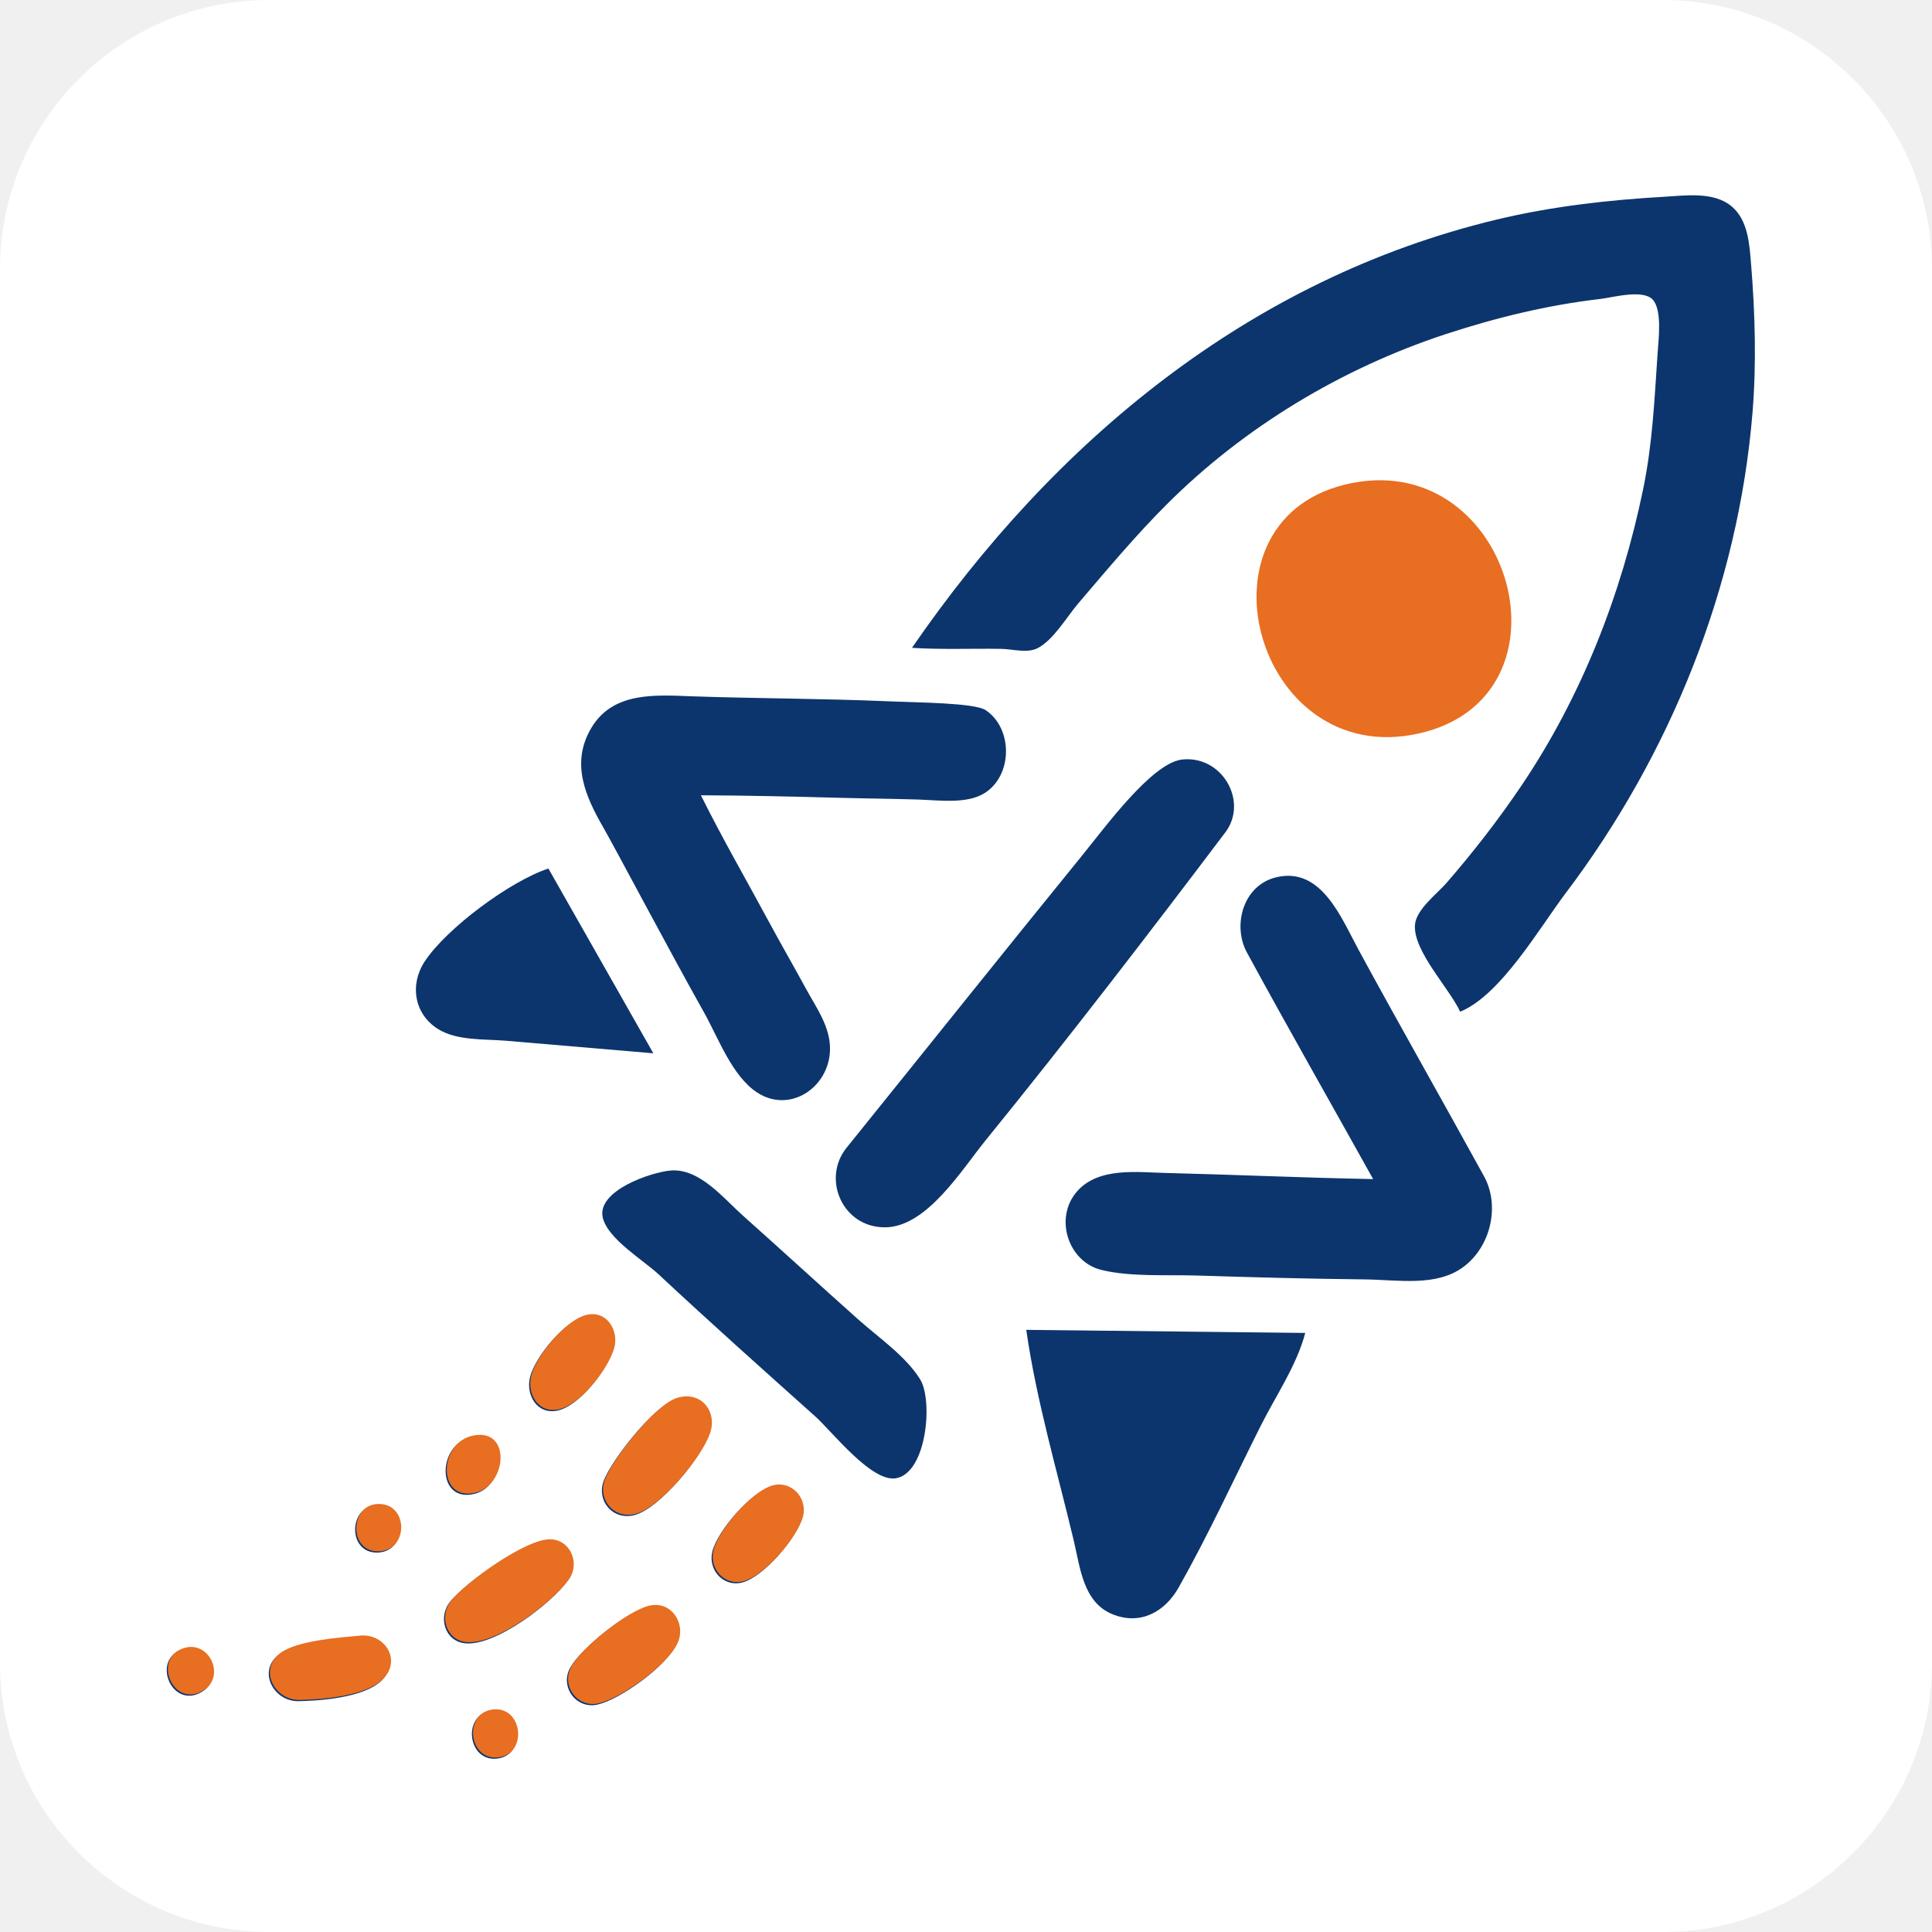
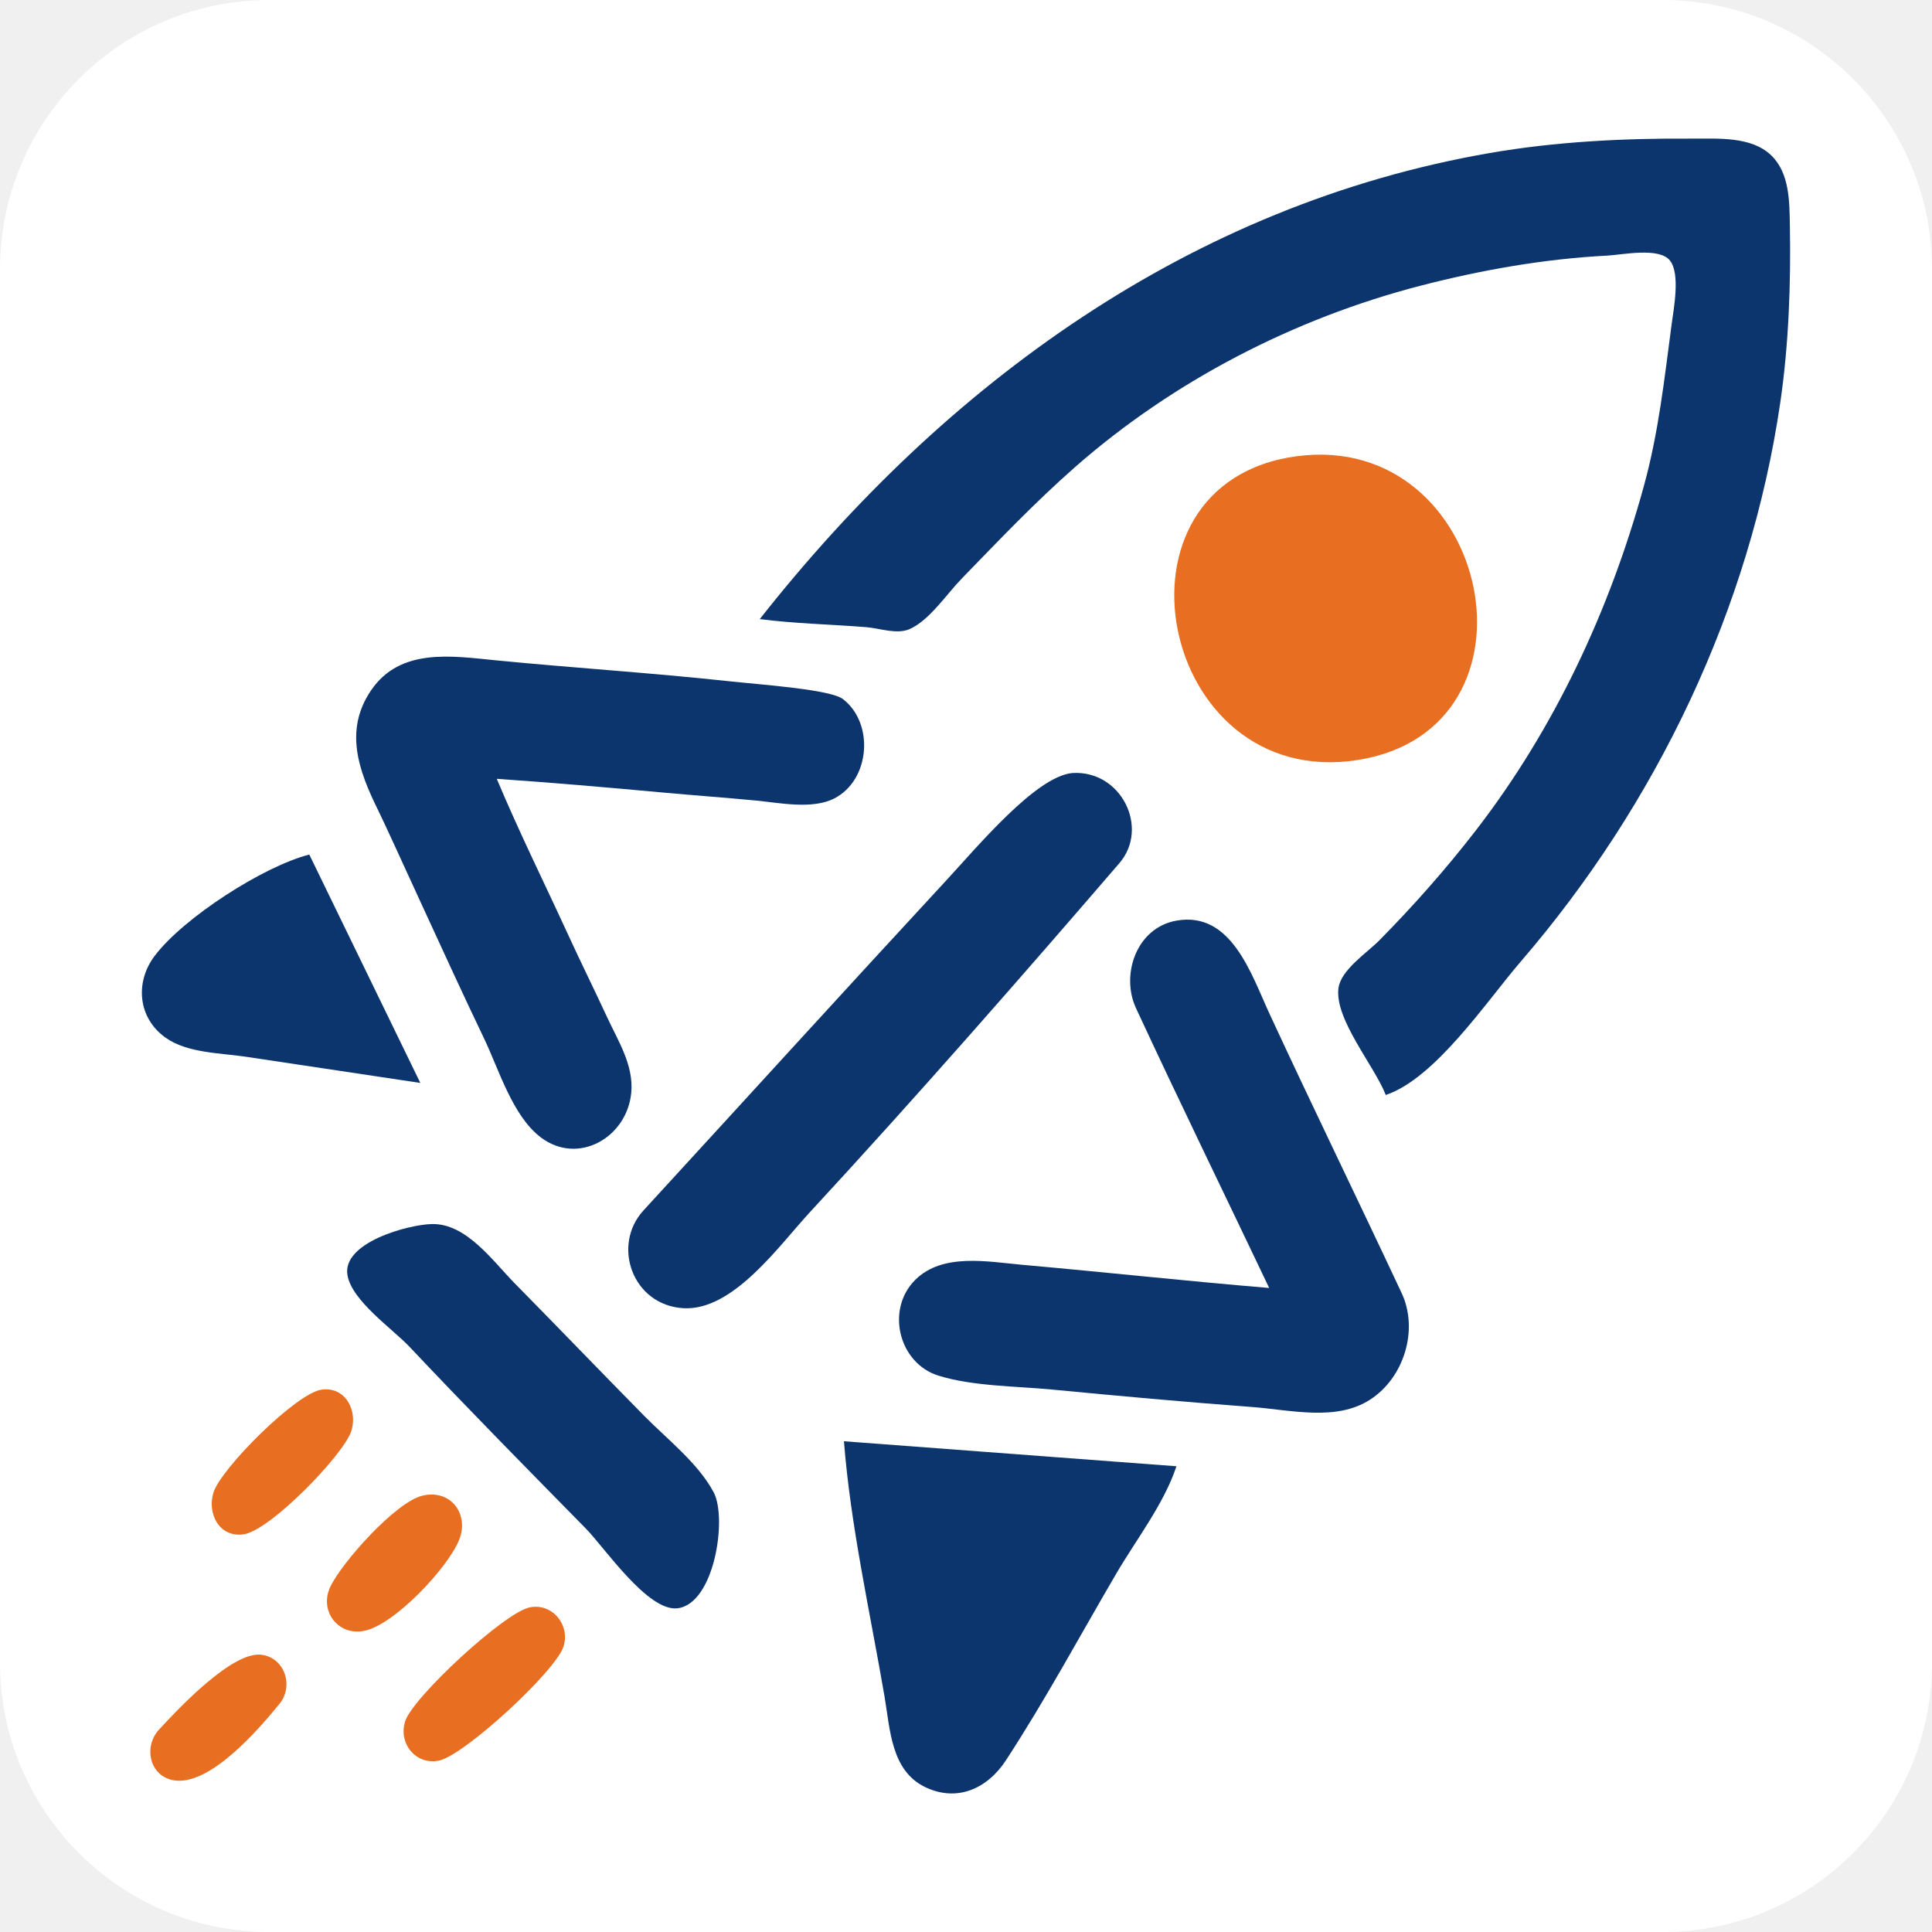
- <svg xmlns="http://www.w3.org/2000/svg" version="1.1" id="svg1" width="512" height="512" viewBox="0 0 512 512">
+ <svg xmlns="http://www.w3.org/2000/svg" version="1.1" id="svg1" width="1024" height="1024" viewBox="0 0 1024 1024">
  <defs id="defs1" />
+   <rect style="fill:#ffffff;stroke:none;stroke-width:8.579;stroke-dashoffset:84.664;paint-order:stroke fill markers" id="rect1" width="512" height="512" x="0" y="0" ry="71.389" transform="scale(2)" />
  <g id="g1">
-     <rect style="fill:#ffffff;stroke:none;stroke-width:8.579;stroke-dashoffset:84.664;paint-order:stroke fill markers" id="rect1" width="512" height="512" x="0" y="0" ry="71.389" />
-     <g id="g2" transform="matrix(0.9650831,0.08221142,-0.08221142,0.9650831,16.43757,-18.13447)">
-       <path d="m 364.455,120.388 c -44.342,12.738 -20.016,80.608 24.024,66.731 43.284,-13.639 19.003,-79.091 -24.024,-66.731" style="fill:#e86e21;fill-opacity:1;stroke:none;stroke-width:2.403" id="path1-2" />
-       <path style="fill:#0c356d;fill-opacity:1;stroke:none;stroke-width:0.94" d="m 248.345,175.529 c 8.139,-0.168 16.316,-1.24 24.437,-1.796 3.057,-0.209 7.132,0.675 9.852,-1.05 4.154,-2.635 7.188,-9.184 10.017,-13.132 7.09,-9.894 14.038,-19.826 21.898,-29.136 19.277,-22.835 44.532,-41.09 71.957,-52.773 13.286,-5.66 27.188,-10.326 41.354,-13.205 3.409,-0.693 11.4,-3.716 14.34,-1.041 2.866,2.606 2.514,10.788 2.575,14.387 0.213,12.744 0.736,24.836 -0.791,37.595 -3.492,29.178 -11.972,57.907 -26.332,83.649 -5.428,9.729 -11.566,19.199 -18.13,28.196 -2.348,3.219 -7.713,7.974 -7.618,12.218 0.162,7.177 10.829,16.395 14.339,22.557 10.681,-5.457 19.688,-24.733 26.017,-34.775 25.356,-40.234 39.927,-87.633 39.773,-135.342 -0.043,-13.361 -1.612,-27.231 -3.835,-40.414 -0.905,-5.37 -1.82,-11.883 -6.602,-15.294 -5.218,-3.722 -12.837,-1.921 -18.699,-1.079 -15.204,2.183 -30.516,5.259 -45.114,10.107 C 331.952,67.064 282.385,115.773 248.345,175.529 m -61.092,116.544 -32.895,-47.933 c -10.025,4.244 -26.343,18.594 -31.563,28.196 -3.616,6.653 -1.689,14.632 5.251,18.151 5.454,2.765 12.865,1.587 18.794,1.587 h 40.414 m 7.519,31.54 c -5.331,0.876 -19.882,7.244 -17.475,14.477 1.89,5.677 12.007,10.577 16.535,14.135 15.172,11.922 30.641,23.518 46.054,35.127 4.847,3.651 16.823,16.68 23.398,14.934 8.276,-2.199 8.287,-22.048 4.315,-27.467 -4.4,-6.002 -12.405,-10.523 -18.314,-14.956 -11.318,-8.489 -22.518,-17.126 -33.835,-25.614 -5.663,-4.247 -12.923,-11.909 -20.677,-10.635 m 100.566,35.191 c 4.401,19.026 11.738,37.85 17.858,56.392 2.37,7.179 3.968,16.533 12.218,19.124 7.801,2.449 14.225,-1.76 17.441,-8.785 6.861,-14.984 12.528,-30.749 18.649,-46.054 3.376,-8.44 8.42,-17.353 9.963,-26.316 l -76.13,5.639 m -120.303,6.425 c -5.655,1.676 -12.983,12.355 -13.88,18.011 -0.781,4.925 2.789,10.096 8.237,8.47 5.869,-1.752 12.537,-12.097 13.727,-17.869 0.998,-4.842 -2.661,-10.22 -8.084,-8.613 m 26.403,20.589 c -5.839,2.393 -15.914,17.788 -17.725,23.738 -1.758,5.777 3.342,10.922 9.175,8.828 6.62,-2.377 16.828,-17.119 18.404,-23.866 1.443,-6.177 -3.693,-11.225 -9.853,-8.7 m -54.587,14.971 c -9.575,2.658 -8.426,18.978 1.852,15.548 8.347,-2.785 8.324,-18.373 -1.852,-15.548 m 82.709,6.66 c -5.531,1.99 -13.69,13.289 -14.64,19.025 -0.862,5.202 3.889,9.631 8.983,7.757 5.592,-2.057 13.663,-13.205 14.63,-19.035 0.845,-5.092 -3.958,-9.551 -8.973,-7.747 m -107.158,14.234 c -7.722,0.848 -6.975,13.507 0.939,12.933 8.558,-0.62 7.497,-13.86 -0.939,-12.933 m 47.932,5.616 c -6.668,0.255 -22.058,13.564 -25.749,18.998 -3,4.418 -0.596,10.923 5.086,10.993 8.297,0.102 22.561,-12.827 26.531,-19.536 2.636,-4.456 -0.384,-10.663 -5.868,-10.454 m 28.197,15.865 c -5.826,2.043 -16.851,12.528 -19.565,18.086 -2.698,5.523 2.376,11.568 8.287,9.64 6.172,-2.014 17.682,-12.008 19.979,-18.1 2.1,-5.572 -2.679,-11.737 -8.7,-9.626 m -78.009,14.827 c -5.537,0.999 -17.125,2.821 -21.318,6.608 -5.706,5.153 -0.351,12.996 6.28,12.342 6.225,-0.615 17.857,-2.574 22.149,-7.446 4.986,-5.659 -0.314,-12.73 -7.111,-11.503 m -48.734,7.985 c -6.619,3.879 -0.761,15.108 6.338,11.222 7.72,-4.227 1.204,-15.641 -6.338,-11.222 m 86.37,9.134 c -7.585,1.835 -5.144,14.326 2.762,12.89 8.276,-1.503 5.627,-14.919 -2.762,-12.89 z" id="path1" />
-       <path style="fill:#e86e21;fill-opacity:1;stroke:none;stroke-width:0.94" d="m 175.323,364.873 c -5.655,1.676 -12.983,12.355 -13.881,18.011 -0.781,4.925 2.789,10.096 8.237,8.47 5.869,-1.752 12.537,-12.097 13.727,-17.869 0.998,-4.842 -2.661,-10.22 -8.084,-8.613 m 26.403,20.589 c -5.839,2.393 -15.914,17.788 -17.725,23.738 -1.758,5.777 3.342,10.922 9.175,8.828 6.62,-2.377 16.828,-17.119 18.404,-23.866 1.443,-6.177 -3.693,-11.225 -9.853,-8.7 m -54.587,14.971 c -9.575,2.658 -8.426,18.978 1.852,15.548 8.347,-2.785 8.324,-18.373 -1.852,-15.548 m 82.709,6.66 c -5.531,1.99 -13.69,13.289 -14.64,19.025 -0.862,5.202 3.889,9.631 8.983,7.757 5.592,-2.057 13.663,-13.205 14.63,-19.035 0.845,-5.092 -3.958,-9.551 -8.973,-7.747 m -107.158,14.234 c -7.722,0.848 -6.975,13.507 0.939,12.933 8.558,-0.62 7.497,-13.86 -0.939,-12.933 m 47.932,5.616 c -6.668,0.255 -22.058,13.564 -25.749,18.998 -3,4.418 -0.596,10.923 5.086,10.993 8.297,0.102 22.561,-12.827 26.531,-19.536 2.636,-4.456 -0.384,-10.663 -5.868,-10.454 m 28.197,15.865 c -5.826,2.043 -16.851,12.528 -19.565,18.086 -2.698,5.523 2.376,11.568 8.287,9.64 6.172,-2.014 17.682,-12.008 19.979,-18.1 2.1,-5.572 -2.679,-11.737 -8.7,-9.626 m -78.009,14.827 c -5.537,0.999 -17.125,2.821 -21.318,6.608 -5.706,5.153 -0.351,12.996 6.28,12.342 6.225,-0.615 17.857,-2.574 22.149,-7.446 4.986,-5.659 -0.314,-12.73 -7.111,-11.503 m -48.734,7.985 c -6.619,3.879 -0.761,15.108 6.338,11.222 7.72,-4.227 1.204,-15.641 -6.338,-11.222 m 86.37,9.134 c -7.585,1.835 -5.144,14.326 2.762,12.89 8.276,-1.503 5.627,-14.919 -2.762,-12.89 z" id="path1-8" />
-       <path d="m 324.311,199.762 c -8.138,2.057 -18.866,19.774 -24.91,28.656 -18.908,27.783 -37.336,55.375 -57.283,84.93 -6.064,8.984 0.68,21.805 12.308,20.793 11.383,-0.991 19.61,-17.498 25.358,-25.944 20.409,-30.021 40.329,-61.124 58.275,-89.639 5.671,-9.011 -2.771,-21.177 -13.748,-18.795" style="fill:#0c356d;fill-opacity:1;stroke:none;stroke-width:0.947" id="path1-1" />
-       <path d="m 194.228,220.627 c 13.052,-1.043 24.644,-1.767 37.641,-2.517 7.214,-0.416 14.428,-0.972 21.642,-1.366 5.455,-0.298 13.197,0.173 17.813,-3.155 7.488,-5.398 6.52,-18.346 -1.411,-22.769 -3.175,-1.771 -18.727,-0.501 -26.313,-0.186 -18.223,0.757 -36.115,2.301 -53.632,3.195 -10.17,0.519 -22.059,0.385 -27.193,11.017 -4.819,9.982 -0.084,18.649 5.582,26.806 3.683,5.302 20.921,32.154 31.759,48.099 4.496,6.614 9.115,16.688 16.318,20.585 9.401,5.087 19.47,-2.952 18.911,-13.2 -0.345,-6.334 -4.756,-11.309 -8.076,-16.352 -3.833,-5.82 -7.823,-11.533 -11.638,-17.365 -7.08,-10.825 -14.437,-21.343 -21.402,-32.791 m 192.179,89.023 c -19.265,1.272 -36.993,1.958 -56.726,3.147 -7.822,0.471 -18.39,-0.055 -23.667,7.025 -5.764,7.732 -0.924,19.437 8.443,20.907 8.102,1.271 18.041,-0.263 26.191,-0.698 15.697,-0.839 30.051,-1.671 45.731,-2.836 9.134,-0.678 19.703,0.433 26.646,-5.671 7.052,-6.199 8.621,-17.585 3.559,-25.195 -13.226,-19.882 -26.637,-39.354 -39.474,-58.848 -5.449,-8.275 -12.083,-21.884 -24.156,-17.854 -8.889,2.967 -10.822,14.202 -6.226,21.172 13.005,19.722 26.567,39.388 39.679,58.852" style="fill:#0c356d;fill-opacity:1;stroke:none;stroke-width:0.947" id="path1-23" />
+     <g id="g3" transform="matrix(2.385342,0.1528618,-0.1528618,2.385342,-147.5563,-118.3268)">
+       <path style="fill:#e86e21;fill-opacity:1;stroke:none;stroke-width:0.94" d="m 175.323,364.873 c -5.655,1.676 -20.079,21.278 -20.977,26.934 -0.781,4.925 2.789,10.096 8.237,8.47 5.869,-1.752 19.634,-21.02 20.824,-26.792 0.998,-4.842 -2.661,-10.22 -8.084,-8.613 m 26.403,20.589 c -5.839,2.393 -15.914,17.788 -17.725,23.738 -1.758,5.777 3.342,10.922 9.175,8.828 6.62,-2.377 16.828,-17.119 18.404,-23.866 1.443,-6.177 -3.693,-11.225 -9.853,-8.7 m 28.122,21.631 c -5.531,1.99 -23.382,24.282 -24.332,30.018 -0.862,5.202 3.889,9.631 8.983,7.757 5.592,-2.057 23.355,-24.197 24.322,-30.028 0.845,-5.092 -3.958,-9.551 -8.973,-7.747 m -59.226,19.85 c -6.668,0.255 -16.855,14.969 -20.545,20.403 -3,4.418 -0.596,10.923 5.086,10.993 8.297,0.102 17.358,-14.232 21.328,-20.942 2.636,-4.456 -0.384,-10.663 -5.868,-10.454" id="path1-8" transform="matrix(0.9650831,0.08221142,-0.08221142,0.9650831,16.43757,-18.13447)" />
+       <path d="m 364.455,120.388 c -44.342,12.738 -20.016,80.608 24.024,66.731 43.284,-13.639 19.003,-79.091 -24.024,-66.731" style="fill:#e86e21;fill-opacity:1;stroke:none;stroke-width:2.403" id="path1-2" transform="matrix(0.9650831,0.08221142,-0.08221142,0.9650831,16.43757,-18.13447)" />
+       <path style="fill:#0c356d;fill-opacity:1;stroke:none;stroke-width:0.94" d="m 248.345,175.529 c 8.139,-0.168 16.316,-1.24 24.437,-1.796 3.057,-0.209 7.132,0.675 9.852,-1.05 4.154,-2.635 7.188,-9.184 10.017,-13.132 7.09,-9.894 14.038,-19.826 21.898,-29.136 19.277,-22.835 44.532,-41.09 71.957,-52.773 13.286,-5.66 27.188,-10.326 41.354,-13.205 3.409,-0.693 11.4,-3.716 14.34,-1.041 2.866,2.606 2.514,10.788 2.575,14.387 0.213,12.744 0.736,24.836 -0.791,37.595 -3.492,29.178 -11.972,57.907 -26.332,83.649 -5.428,9.729 -11.566,19.199 -18.13,28.196 -2.348,3.219 -7.713,7.974 -7.618,12.218 0.162,7.177 10.829,16.395 14.339,22.557 10.681,-5.457 19.688,-24.733 26.017,-34.775 25.356,-40.234 39.927,-87.633 39.773,-135.342 -0.043,-13.361 -1.612,-27.231 -3.835,-40.414 -0.905,-5.37 -1.82,-11.883 -6.602,-15.294 -5.218,-3.722 -12.837,-1.921 -18.699,-1.079 -15.204,2.183 -30.516,5.259 -45.114,10.107 C 331.952,67.064 282.385,115.773 248.345,175.529 m -61.092,116.544 -32.895,-47.933 c -10.025,4.244 -26.343,18.594 -31.563,28.196 -3.616,6.653 -1.689,14.632 5.251,18.151 5.454,2.765 12.865,1.587 18.794,1.587 h 40.414 m 7.519,31.54 c -5.331,0.876 -19.882,7.244 -17.475,14.477 1.89,5.677 12.007,10.577 16.535,14.135 15.172,11.922 30.641,23.518 46.054,35.127 4.847,3.651 16.823,16.68 23.398,14.934 8.276,-2.199 8.287,-22.048 4.315,-27.467 -4.4,-6.002 -12.405,-10.523 -18.314,-14.956 -11.318,-8.489 -22.518,-17.126 -33.835,-25.614 -5.663,-4.247 -12.923,-11.909 -20.677,-10.635 m 100.566,35.191 c 4.401,19.026 11.738,37.85 17.858,56.392 2.37,7.179 3.968,16.533 12.218,19.124 7.801,2.449 14.225,-1.76 17.441,-8.785 6.861,-14.984 12.528,-30.749 18.649,-46.054 3.376,-8.44 8.42,-17.353 9.963,-26.316 l -76.13,5.639" id="path1" transform="matrix(0.9650831,0.08221142,-0.08221142,0.9650831,16.43757,-18.13447)" />
+       <path d="m 324.311,199.762 c -8.138,2.057 -18.866,19.774 -24.91,28.656 -18.908,27.783 -37.336,55.375 -57.283,84.93 -6.064,8.984 0.68,21.805 12.308,20.793 11.383,-0.991 19.61,-17.498 25.358,-25.944 20.409,-30.021 40.329,-61.124 58.275,-89.639 5.671,-9.011 -2.771,-21.177 -13.748,-18.795" style="fill:#0c356d;fill-opacity:1;stroke:none;stroke-width:0.947" id="path1-1" transform="matrix(0.9650831,0.08221142,-0.08221142,0.9650831,16.43757,-18.13447)" />
+       <path d="m 194.228,220.627 c 13.052,-1.043 24.644,-1.767 37.641,-2.517 7.214,-0.416 14.428,-0.972 21.642,-1.366 5.455,-0.298 13.197,0.173 17.813,-3.155 7.488,-5.398 6.52,-18.346 -1.411,-22.769 -3.175,-1.771 -18.727,-0.501 -26.313,-0.186 -18.223,0.757 -36.115,2.301 -53.632,3.195 -10.17,0.519 -22.059,0.385 -27.193,11.017 -4.819,9.982 -0.084,18.649 5.582,26.806 3.683,5.302 20.921,32.154 31.759,48.099 4.496,6.614 9.115,16.688 16.318,20.585 9.401,5.087 19.47,-2.952 18.911,-13.2 -0.345,-6.334 -4.756,-11.309 -8.076,-16.352 -3.833,-5.82 -7.823,-11.533 -11.638,-17.365 -7.08,-10.825 -14.437,-21.343 -21.402,-32.791 m 192.179,89.023 c -19.265,1.272 -36.993,1.958 -56.726,3.147 -7.822,0.471 -18.39,-0.055 -23.667,7.025 -5.764,7.732 -0.924,19.437 8.443,20.907 8.102,1.271 18.041,-0.263 26.191,-0.698 15.697,-0.839 30.051,-1.671 45.731,-2.836 9.134,-0.678 19.703,0.433 26.646,-5.671 7.052,-6.199 8.621,-17.585 3.559,-25.195 -13.226,-19.882 -26.637,-39.354 -39.474,-58.848 -5.449,-8.275 -12.083,-21.884 -24.156,-17.854 -8.889,2.967 -10.822,14.202 -6.226,21.172 13.005,19.722 26.567,39.388 39.679,58.852" style="fill:#0c356d;fill-opacity:1;stroke:none;stroke-width:0.947" id="path1-23" transform="matrix(0.9650831,0.08221142,-0.08221142,0.9650831,16.43757,-18.13447)" />
    </g>
  </g>
</svg>
